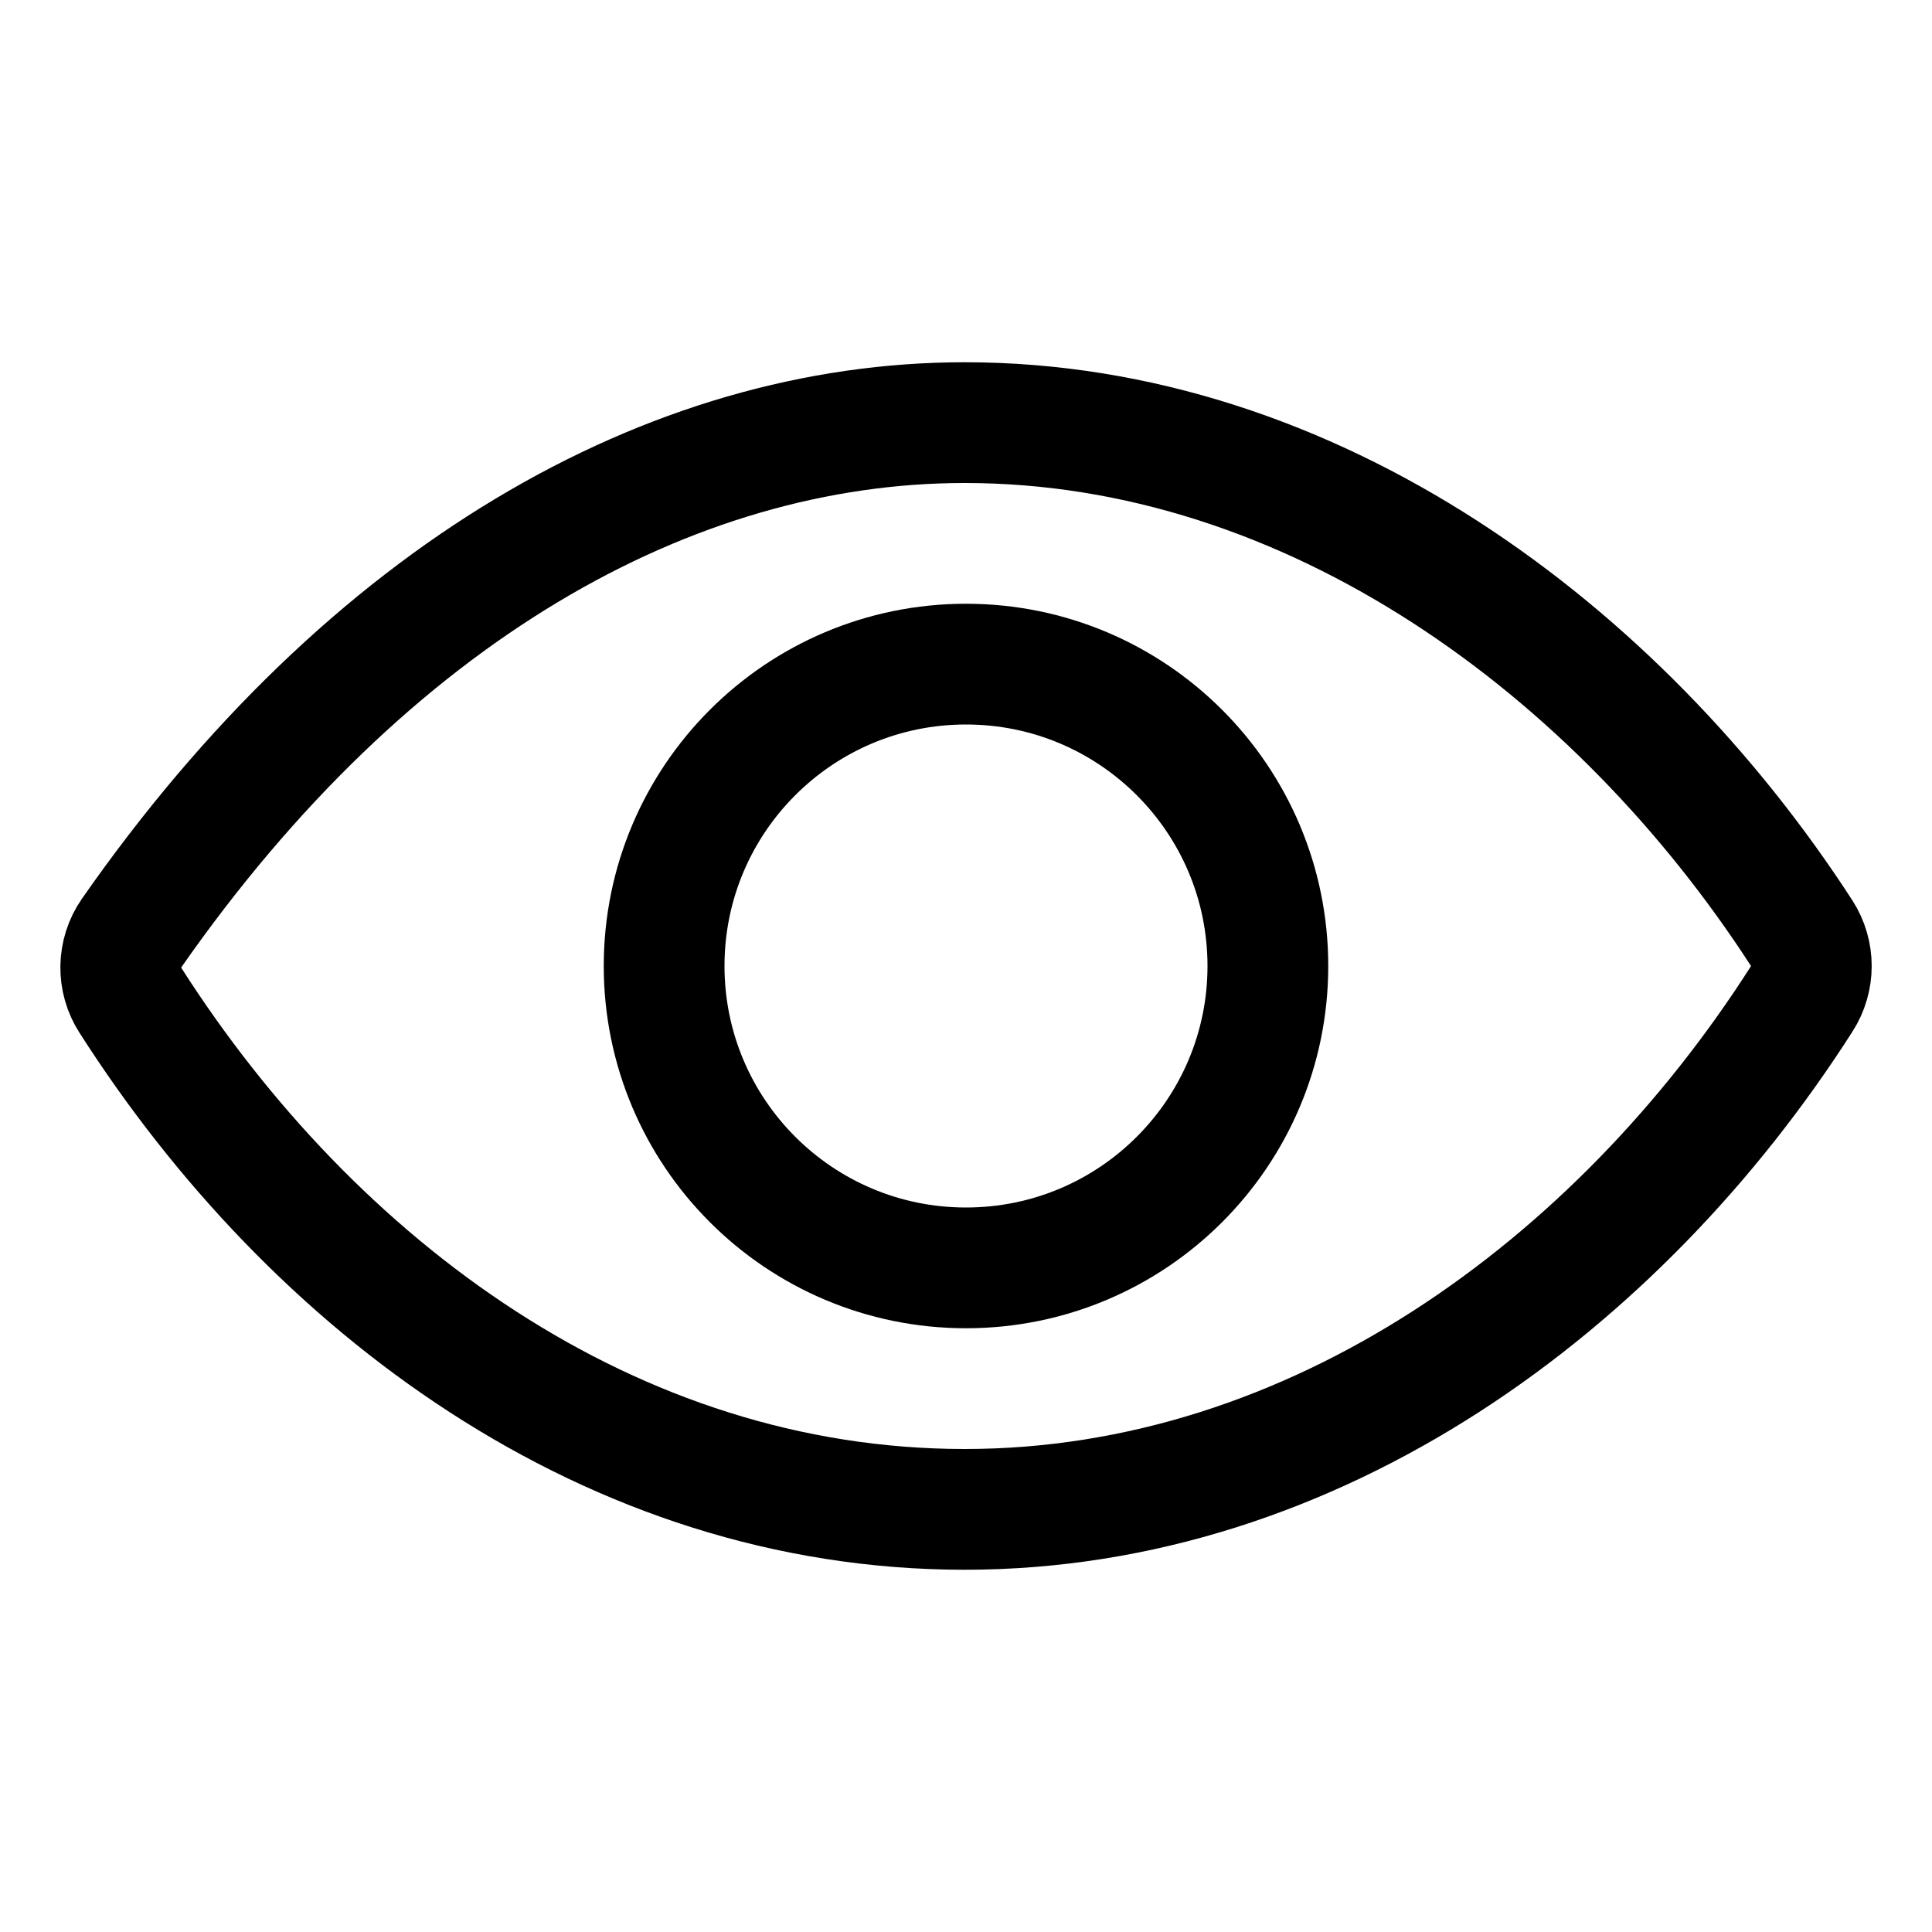
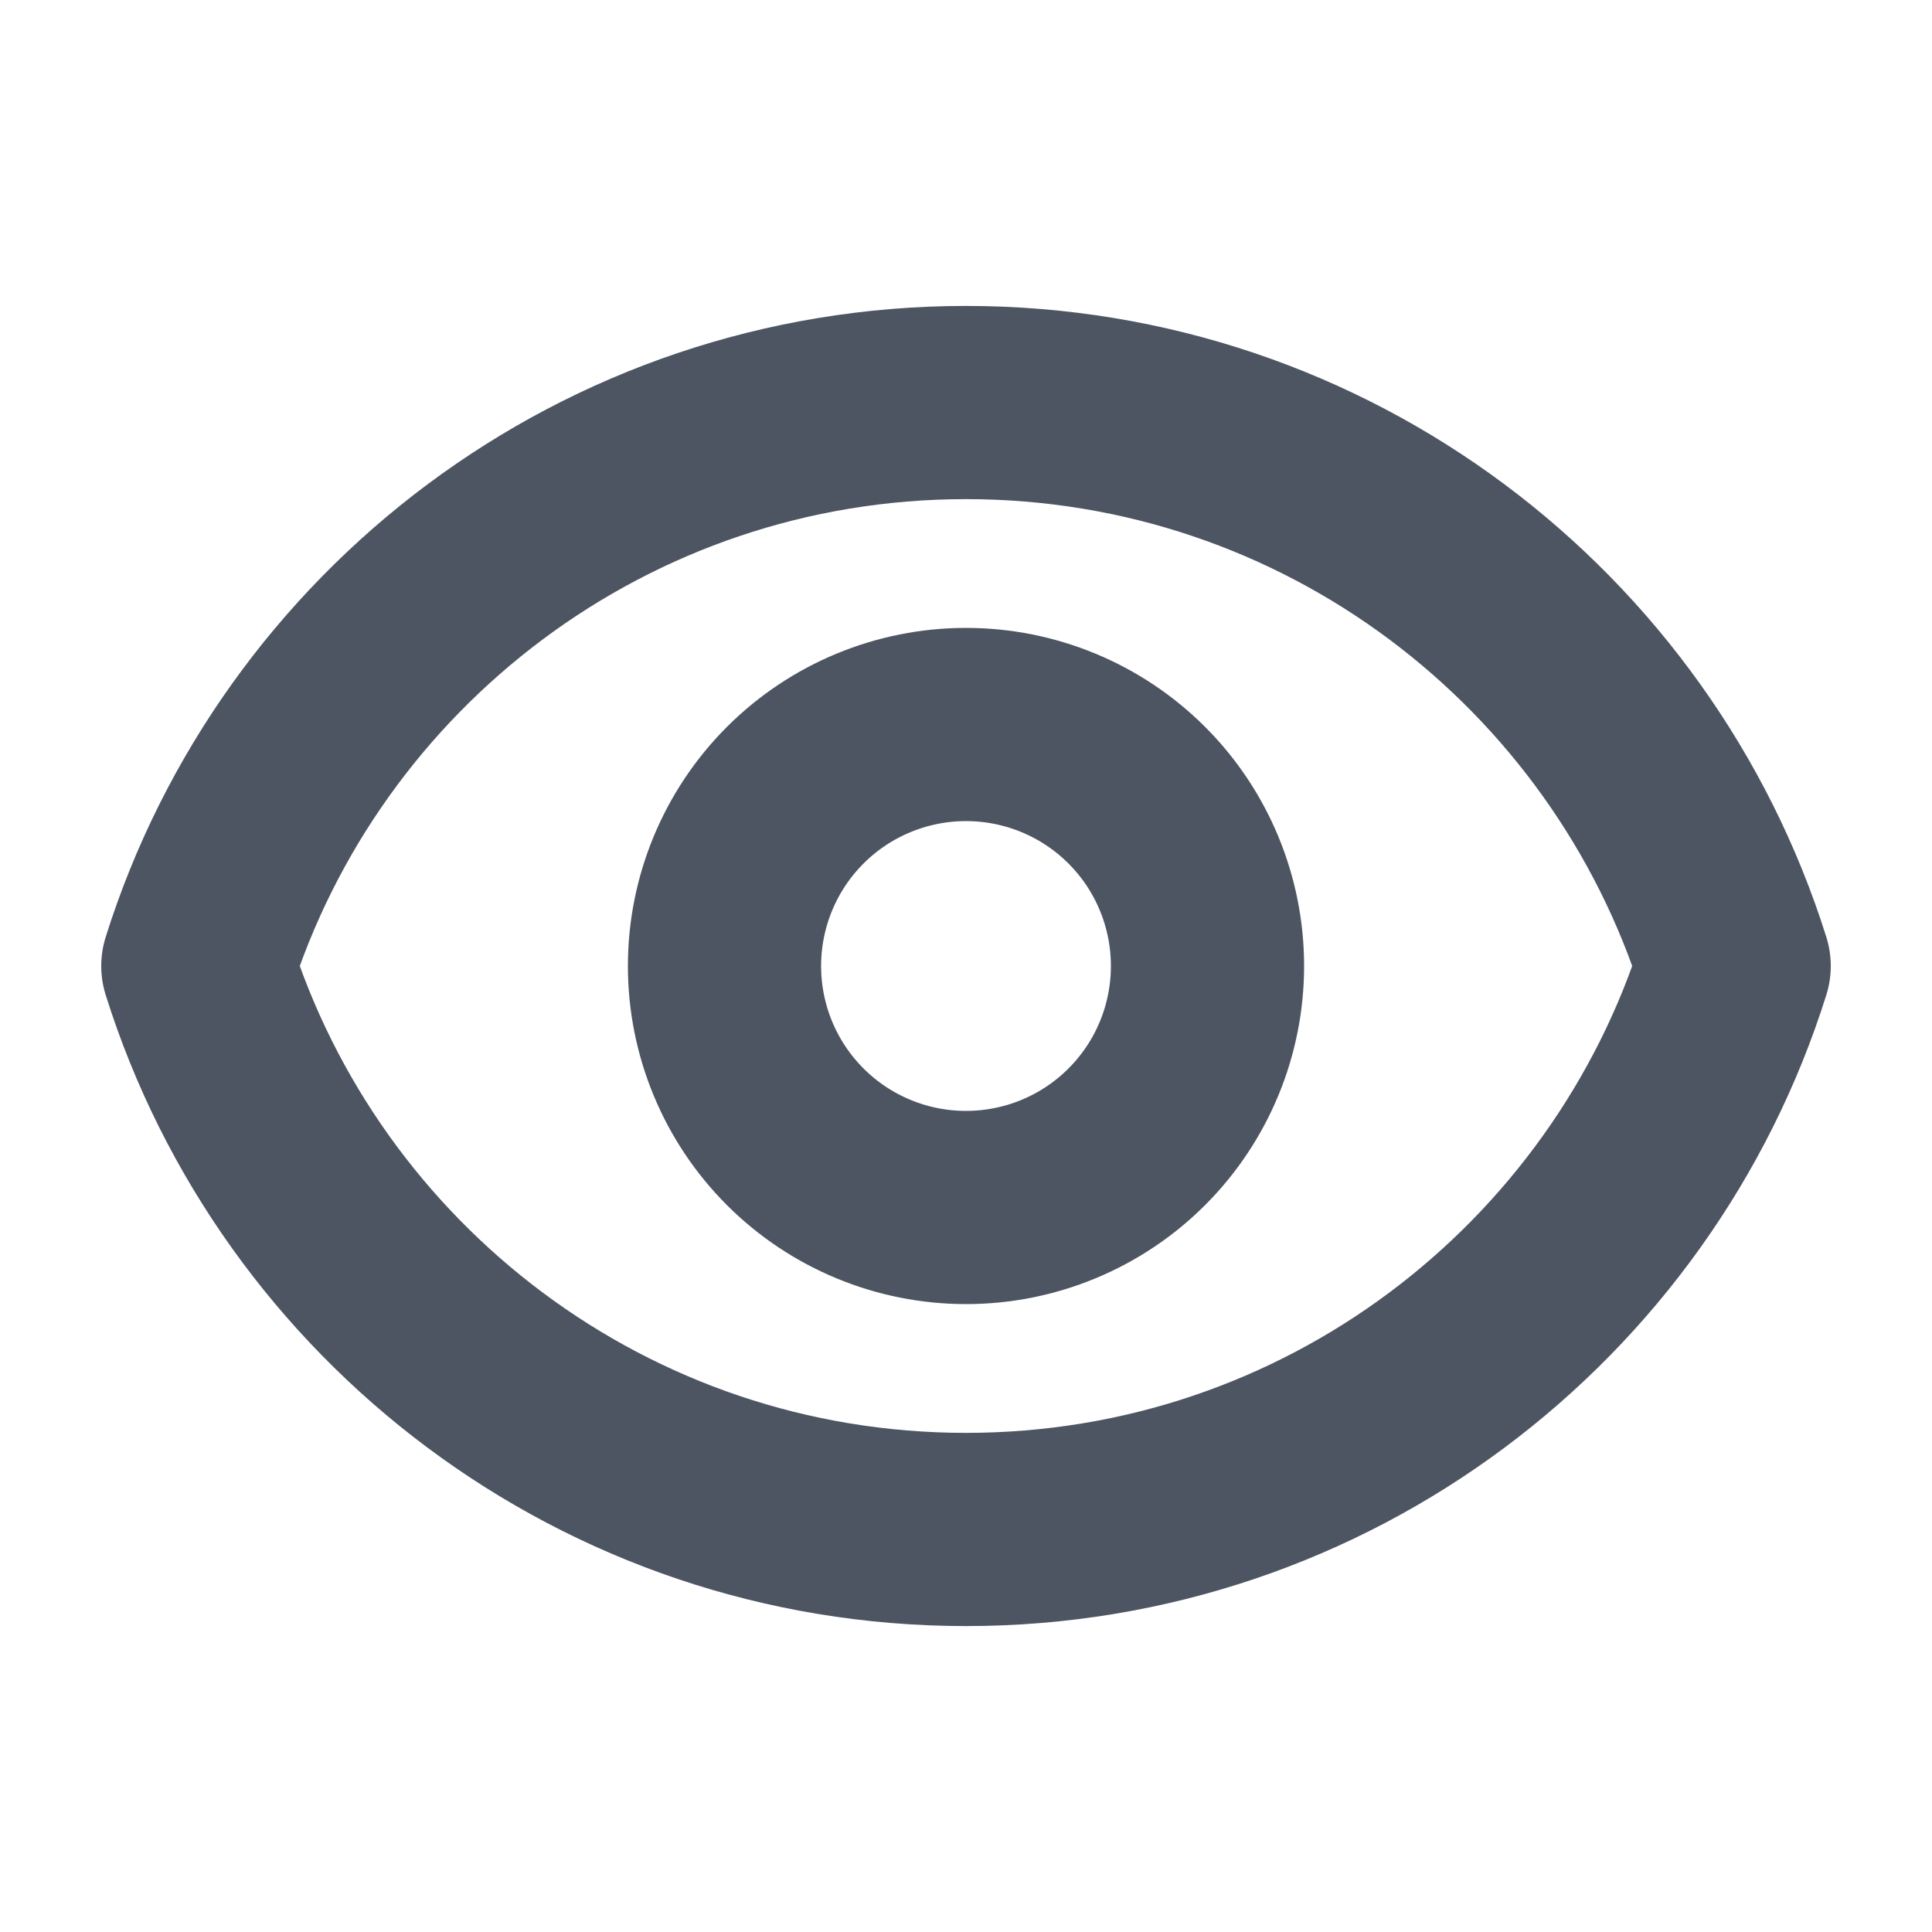
- <svg xmlns="http://www.w3.org/2000/svg" class="ionicon" viewBox="0 0 512 512">
-   <path d="M255.66 112c-77.94 0-157.89 45.11-220.83 135.33a16 16 0 00-.27 17.77C82.92 340.8 161.8 400 255.66 400c92.84 0 173.34-59.38 221.79-135.25a16.14 16.14 0 000-17.47C428.89 172.28 347.8 112 255.66 112z" fill="none" stroke="currentColor" stroke-linecap="round" stroke-linejoin="round" stroke-width="32" />
-   <circle cx="256" cy="256" r="80" fill="none" stroke="currentColor" stroke-miterlimit="10" stroke-width="32" />
+ <svg xmlns="http://www.w3.org/2000/svg" width="20" height="20" viewBox="0 0 20 20" fill="none">
+   <path d="M11.768 11.768C12.237 11.299 12.5 10.663 12.5 10C12.5 9.337 12.237 8.701 11.768 8.232C11.299 7.763 10.663 7.5 10 7.5C9.337 7.5 8.701 7.763 8.232 8.232C7.763 8.701 7.5 9.337 7.5 10C7.5 10.663 7.763 11.299 8.232 11.768C8.701 12.237 9.337 12.5 10 12.5C10.663 12.5 11.299 12.237 11.768 11.768Z" stroke="#4D5562" stroke-width="2" stroke-linecap="round" stroke-linejoin="round" />
+   <path d="M2.048 10C3.11 6.619 6.269 4.167 10 4.167C13.732 4.167 16.89 6.619 17.952 10C16.89 13.381 13.732 15.833 10 15.833C6.269 15.833 3.11 13.381 2.048 10Z" stroke="#4D5562" stroke-width="2" stroke-linecap="round" stroke-linejoin="round" />
</svg>
